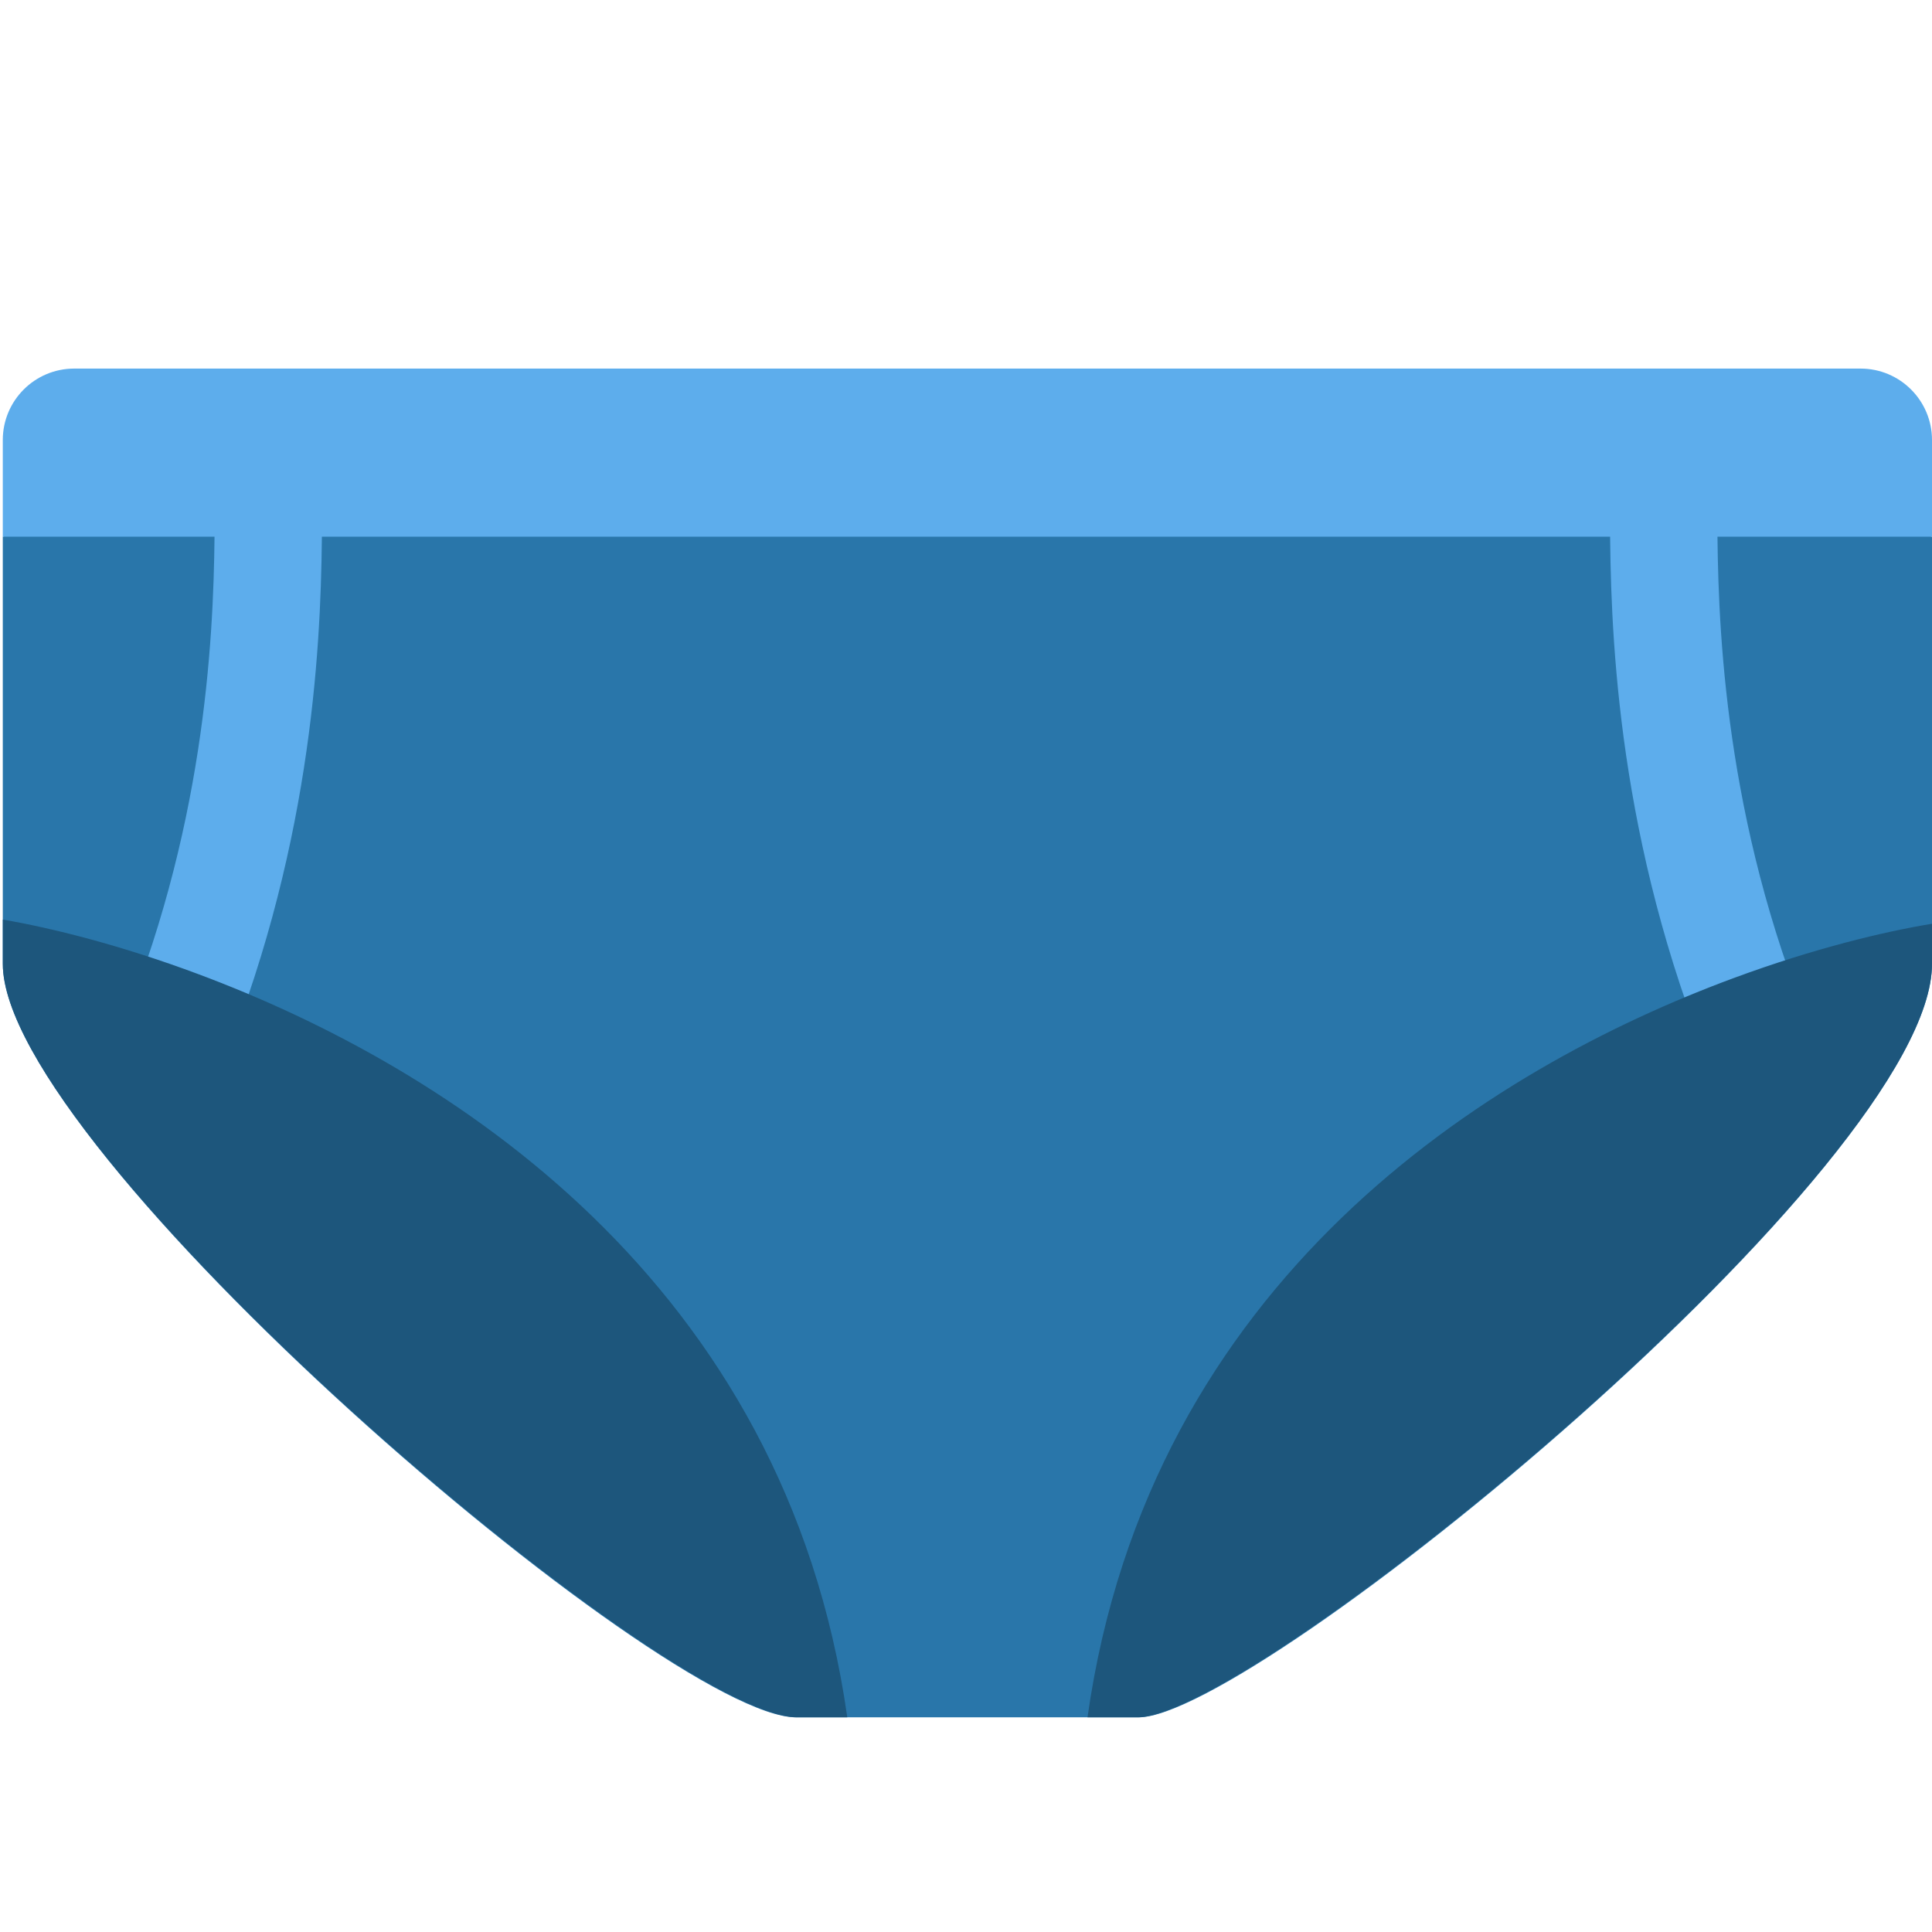
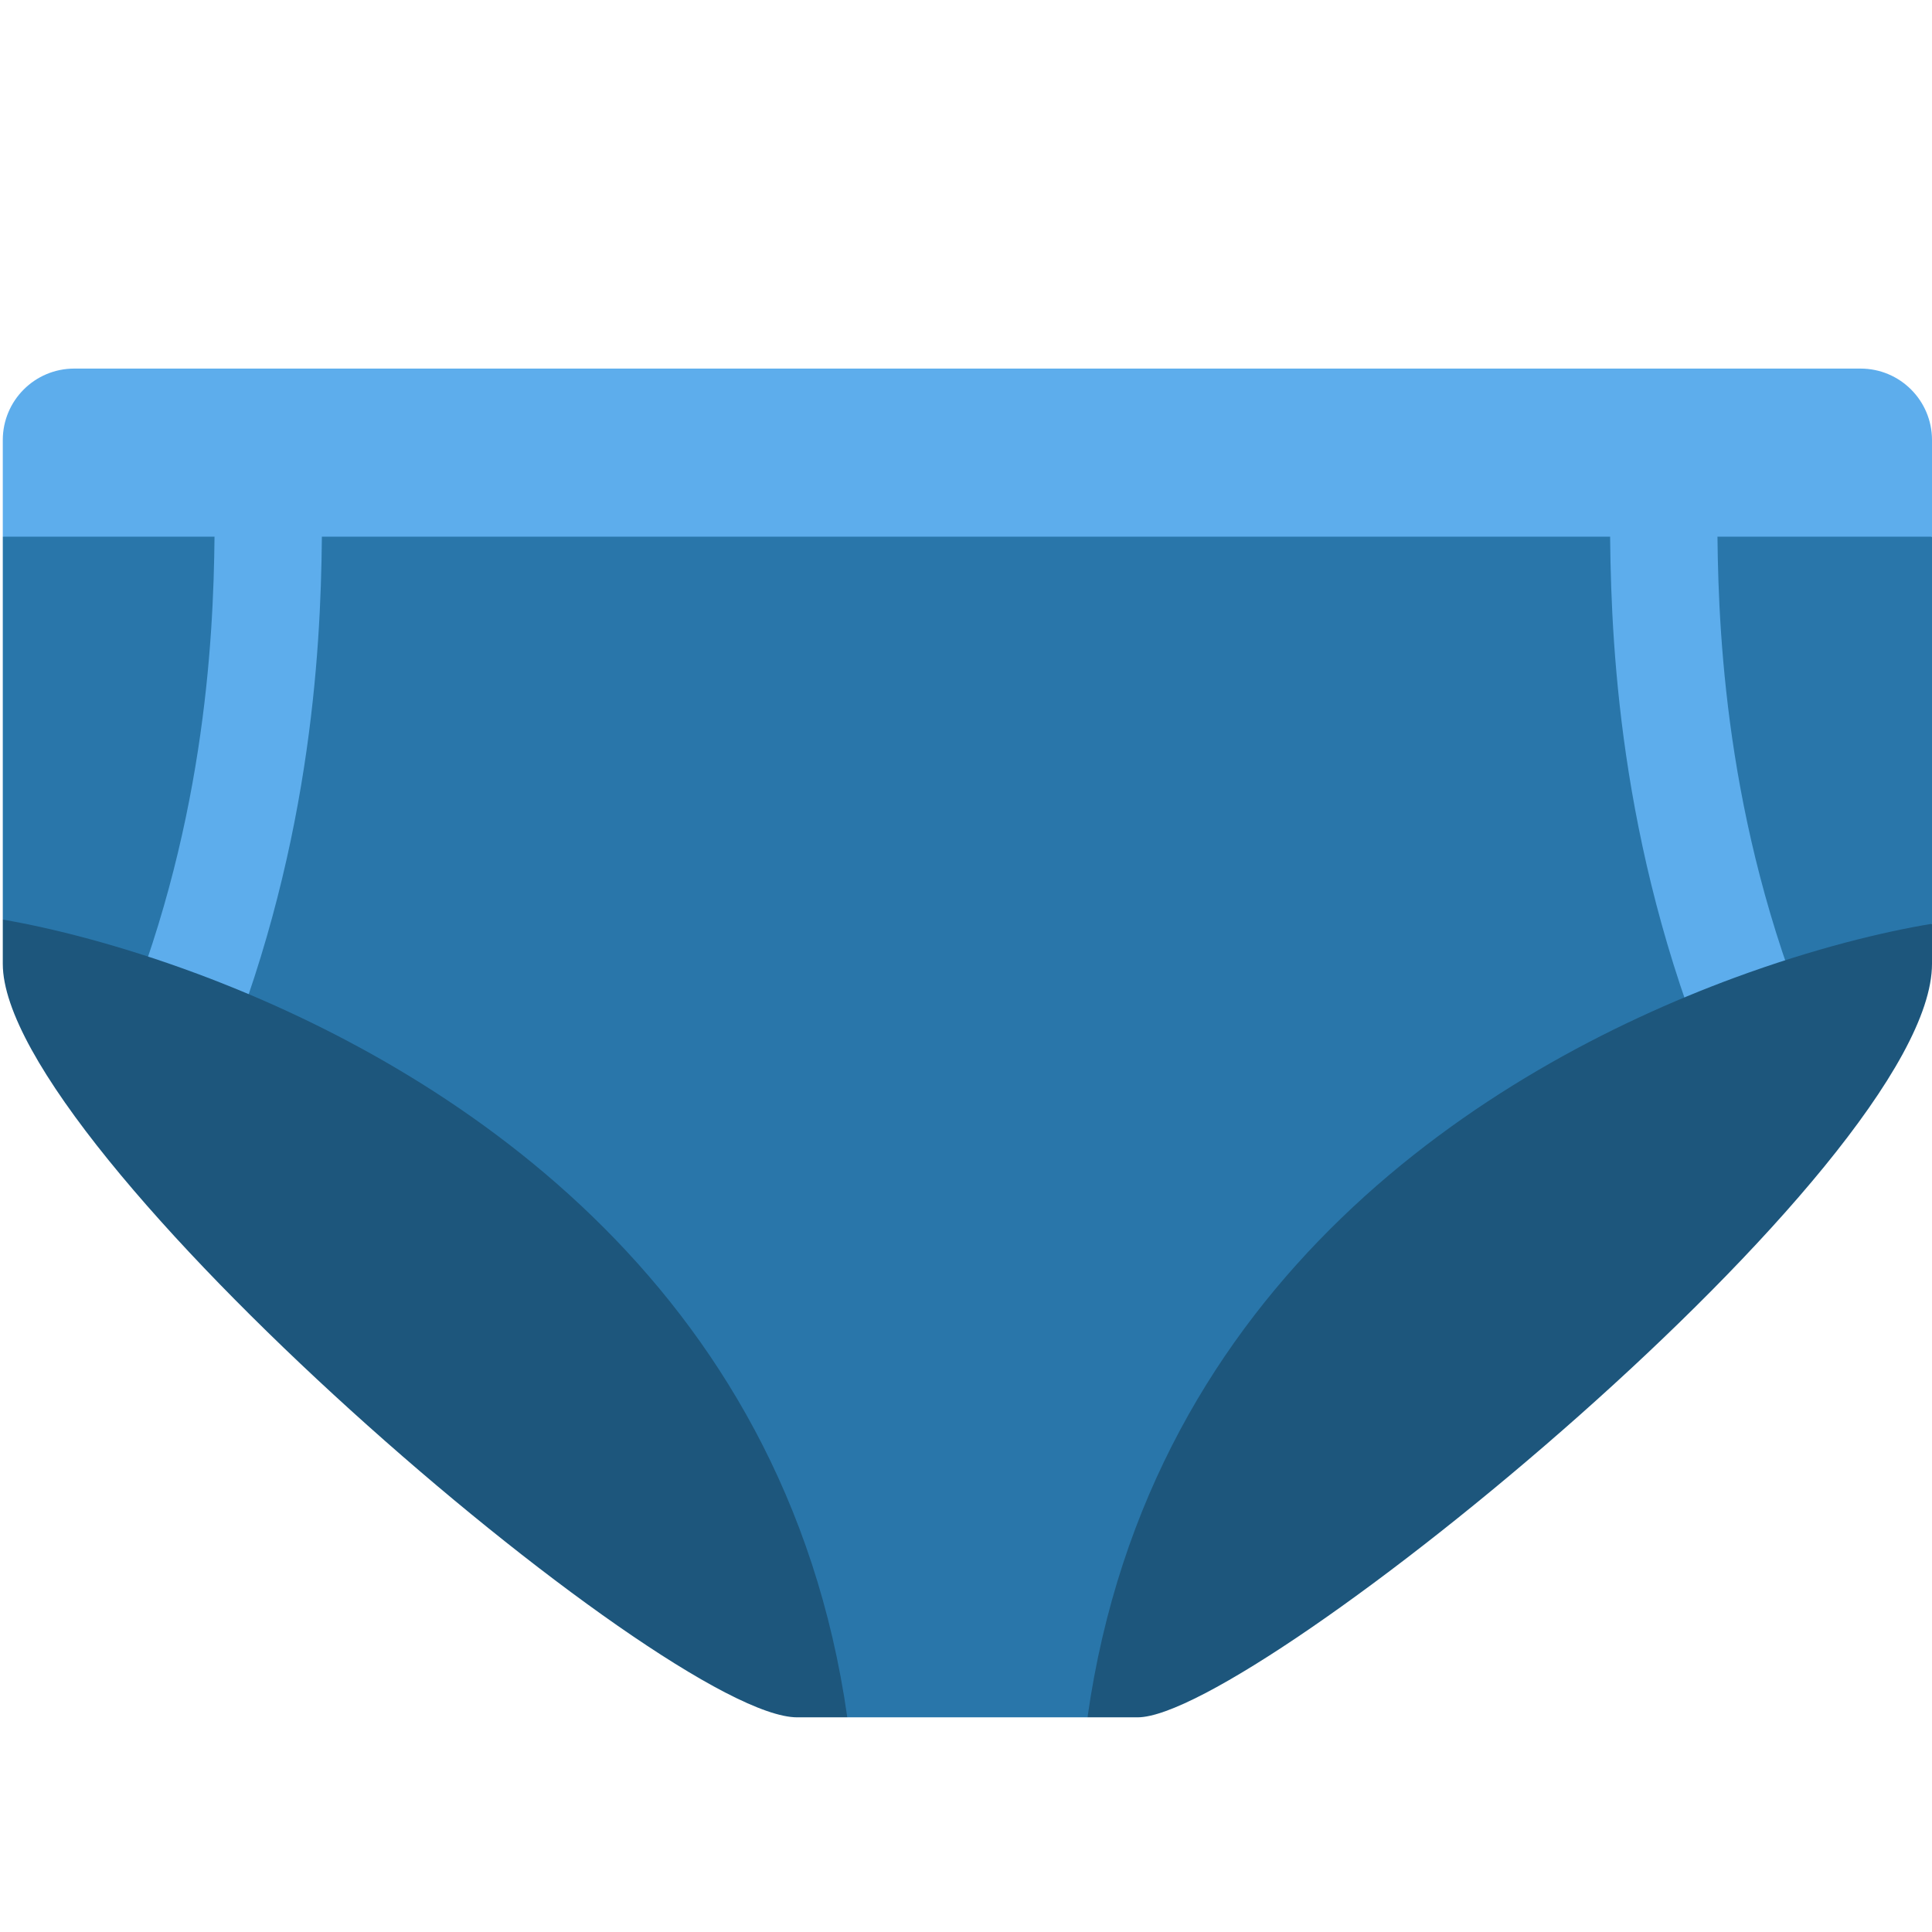
<svg xmlns="http://www.w3.org/2000/svg" viewBox="0 0 36 36">
-   <path fill="#2976AA" d="M36 17.96V10l-8.296-2H8.348L.052 10v7.96C.052 21.426 12.376 32 14.835 32h6.382C23.4 32 36 21.715 36 17.96z" />
+   <path d="M 36,17.213 l -15.736,14.787 h-2.238 h-2.238 l -15.736,-14.865 v-7.135 l 4.148,-2 h27.652 l 4.148,2 v7.213 Z" fill="#2976AA" />
  <g fill="#5DADEC">
-     <path d="M4.617 18.577l-1.892-.647C4 14.201 4 10.904 4 9.32h2c0 1.692 0 5.213-1.383 9.257zm26.818.152C30 14.622 30 11.041 30 9.32h2c0 1.611 0 4.963 1.323 8.75l-1.888.659z" />
-     <path d="M36 10H.052V8.199c0-.735.596-1.331 1.331-1.331h33.286c.735 0 1.331.596 1.331 1.331V10z" />
+     <path d="M 4.617,18.577 v1 l -1.893,-0.647 v-1 c 1.276,-3.729 1.276,-7.026 1.276,-8.61 h2 c 0,1.692 0,5.213 -1.383,9.257 Z" />
+     <path d="M 31.435,18.73 c -1.435,-4.107 -1.435,-7.688 -1.435,-9.41 h2 c 0,1.61 0,4.964 1.324,8.75 v1 l -1.889,0.66 v-1 Z" />
+     <path d="M 36,10 h-35.948 v-1.801 a 1.331,1.331 0 01 1.331,-1.331 h33.286 a 1.331,1.331 0 01 1.331,1.331 v1.801 Z" />
  </g>
-   <path d="M3.702 18.154l-.03.099c.011-.033.018-.065.03-.099-1.464-.547-2.75-.865-3.649-1.019v.825C.052 21.426 12.409 32 14.854 32h.934c-1.155-8.143-7.473-12.122-12.086-13.846zM36 17.96v-.747c-.897.147-2.196.459-3.677 1.005.021.061.035.12.057.181-.021-.061-.036-.12-.057-.181-4.6 1.696-10.905 5.635-12.059 13.782h.934C23.369 32 36 21.715 36 17.96z" fill="#1D567C" />
+   <g fill="#1D567C">
+     <path d="M 3.702,18.154 c 4.613,1.724 10.932,5.702 12.086,13.846 h-0.934 c -2.445,0 -14.802,-10.575 -14.802,-14.04 v-0.825 c 0.9,0.154 2.186,0.473 3.65,1.019 Z" />
+     <path d="M 36,17.96 c 0,3.756 -12.631,14.04 -14.802,14.04 h-0.934 c 1.154,-8.146 7.46,-12.086 12.058,-13.782 c 1.482,-0.546 2.781,-0.858 3.678,-1.005 v0.747 Z" />
+   </g>
</svg>
